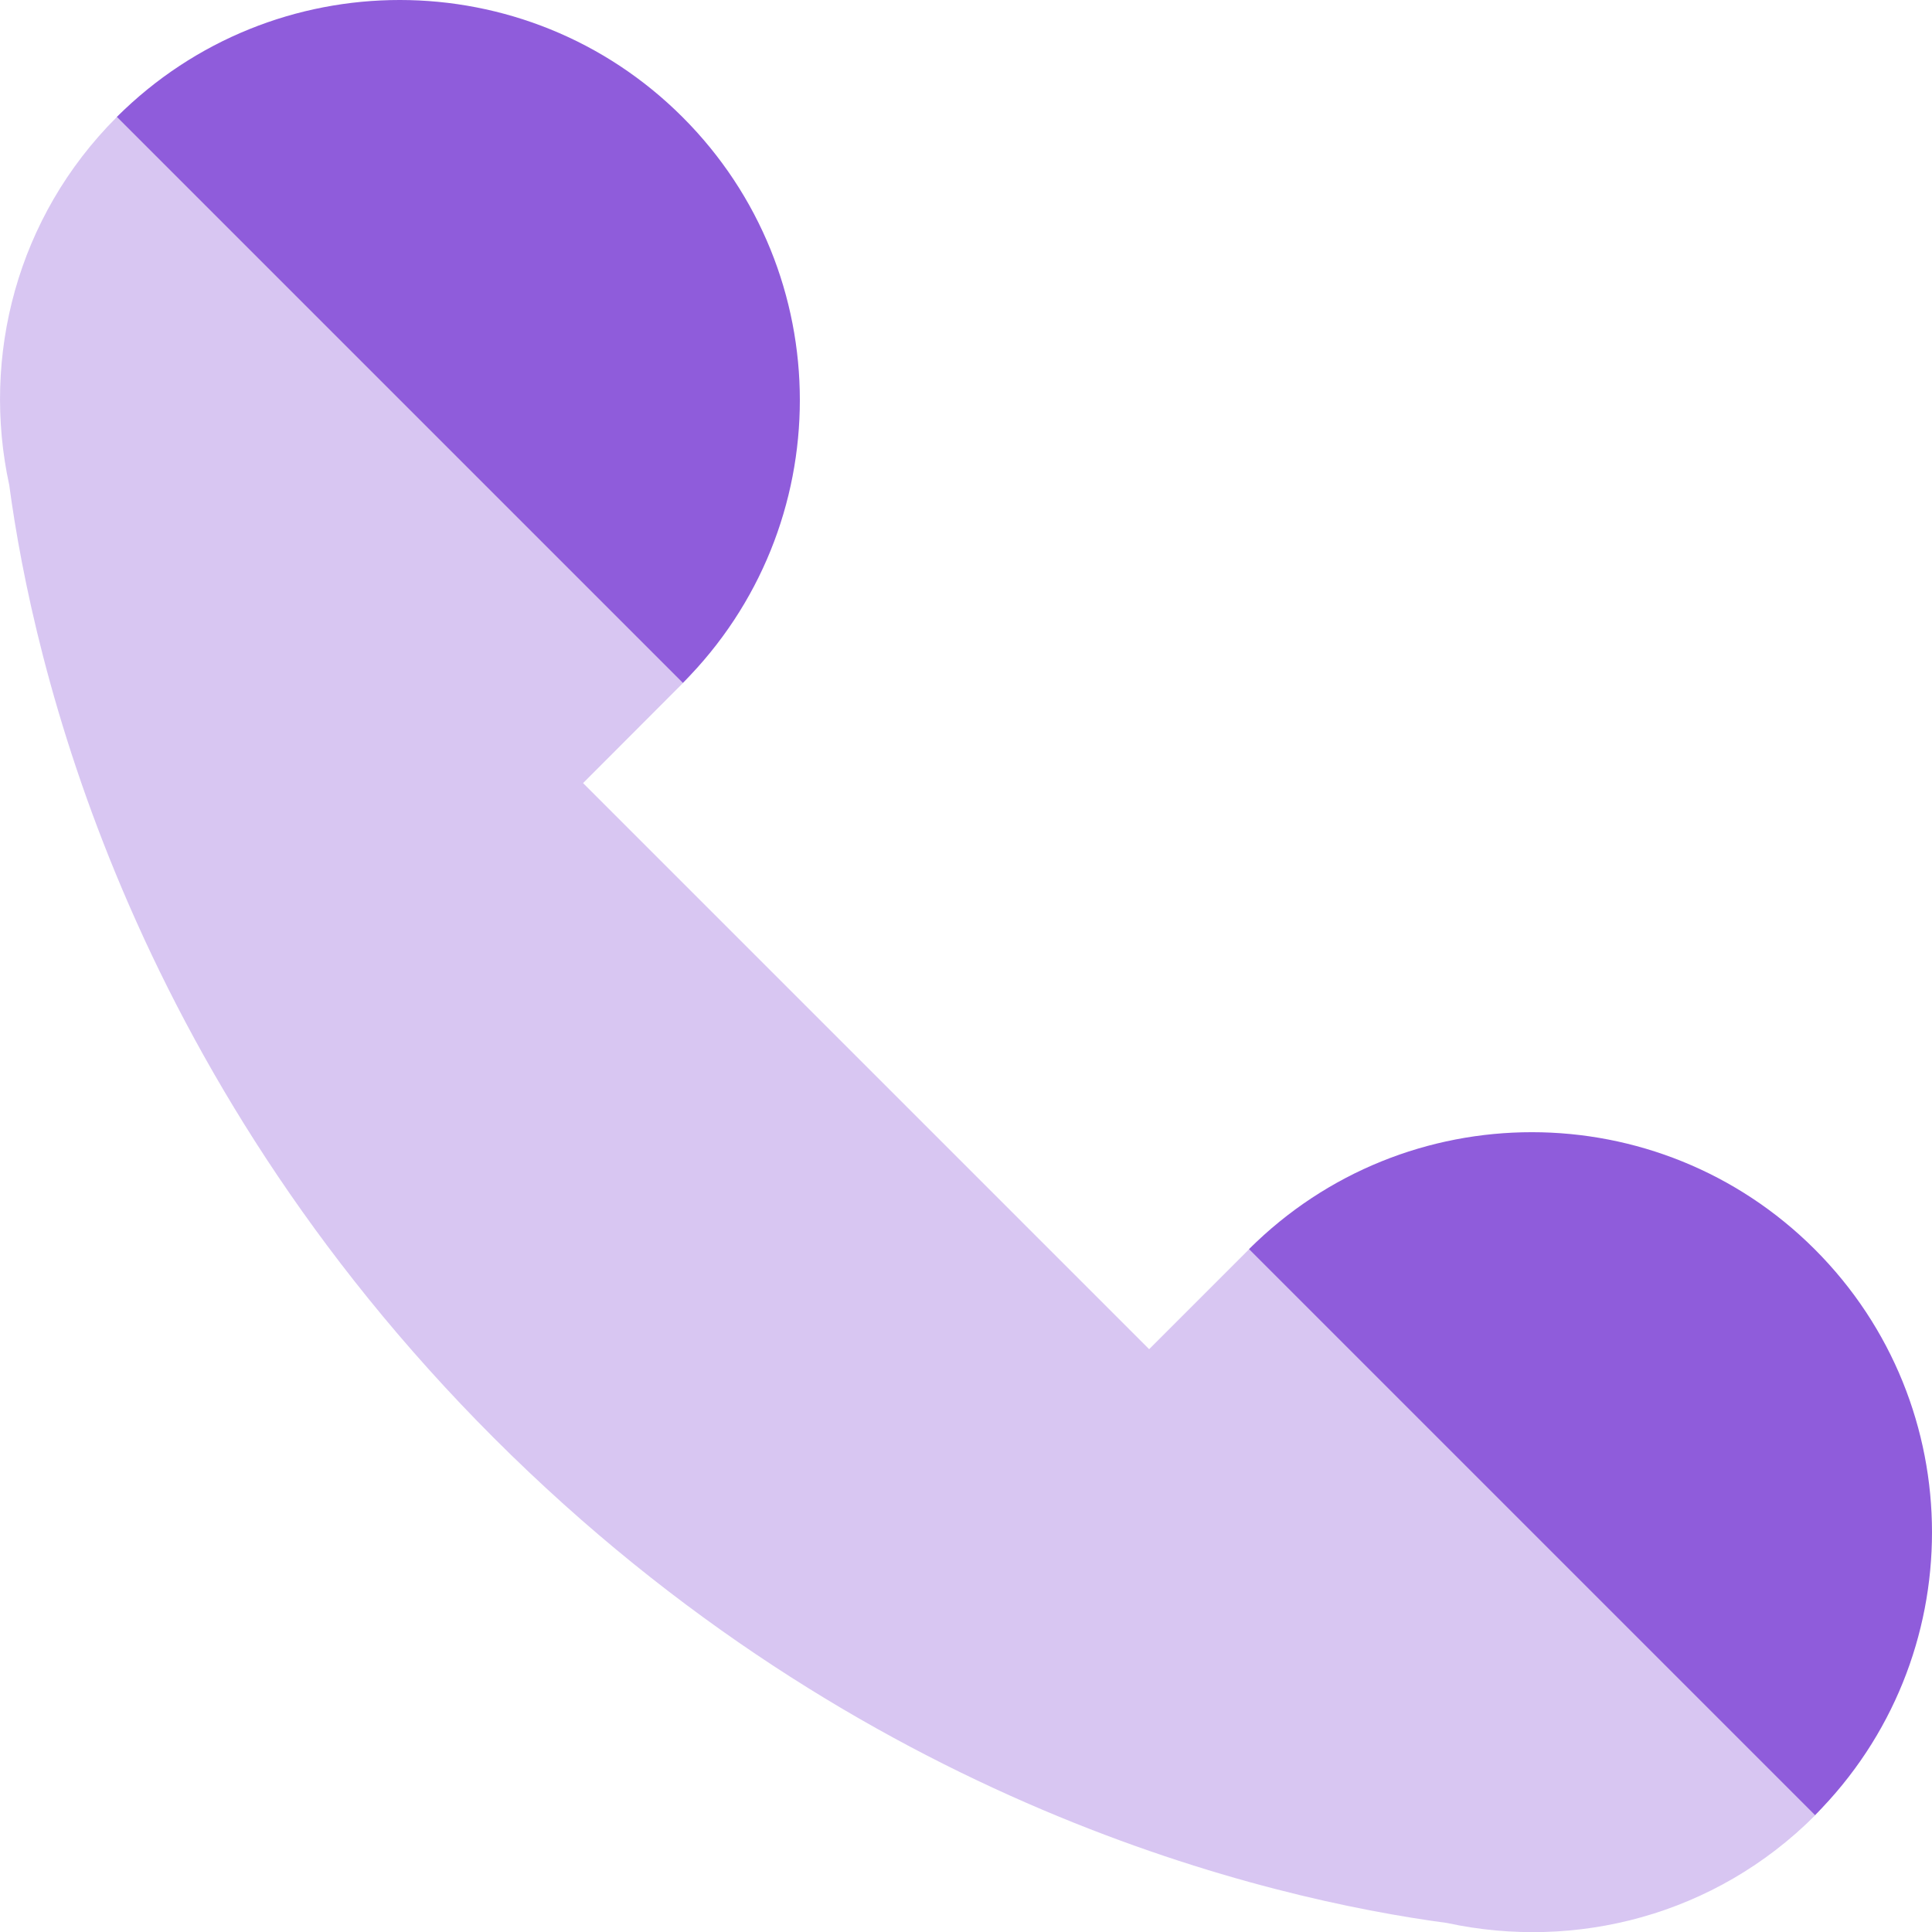
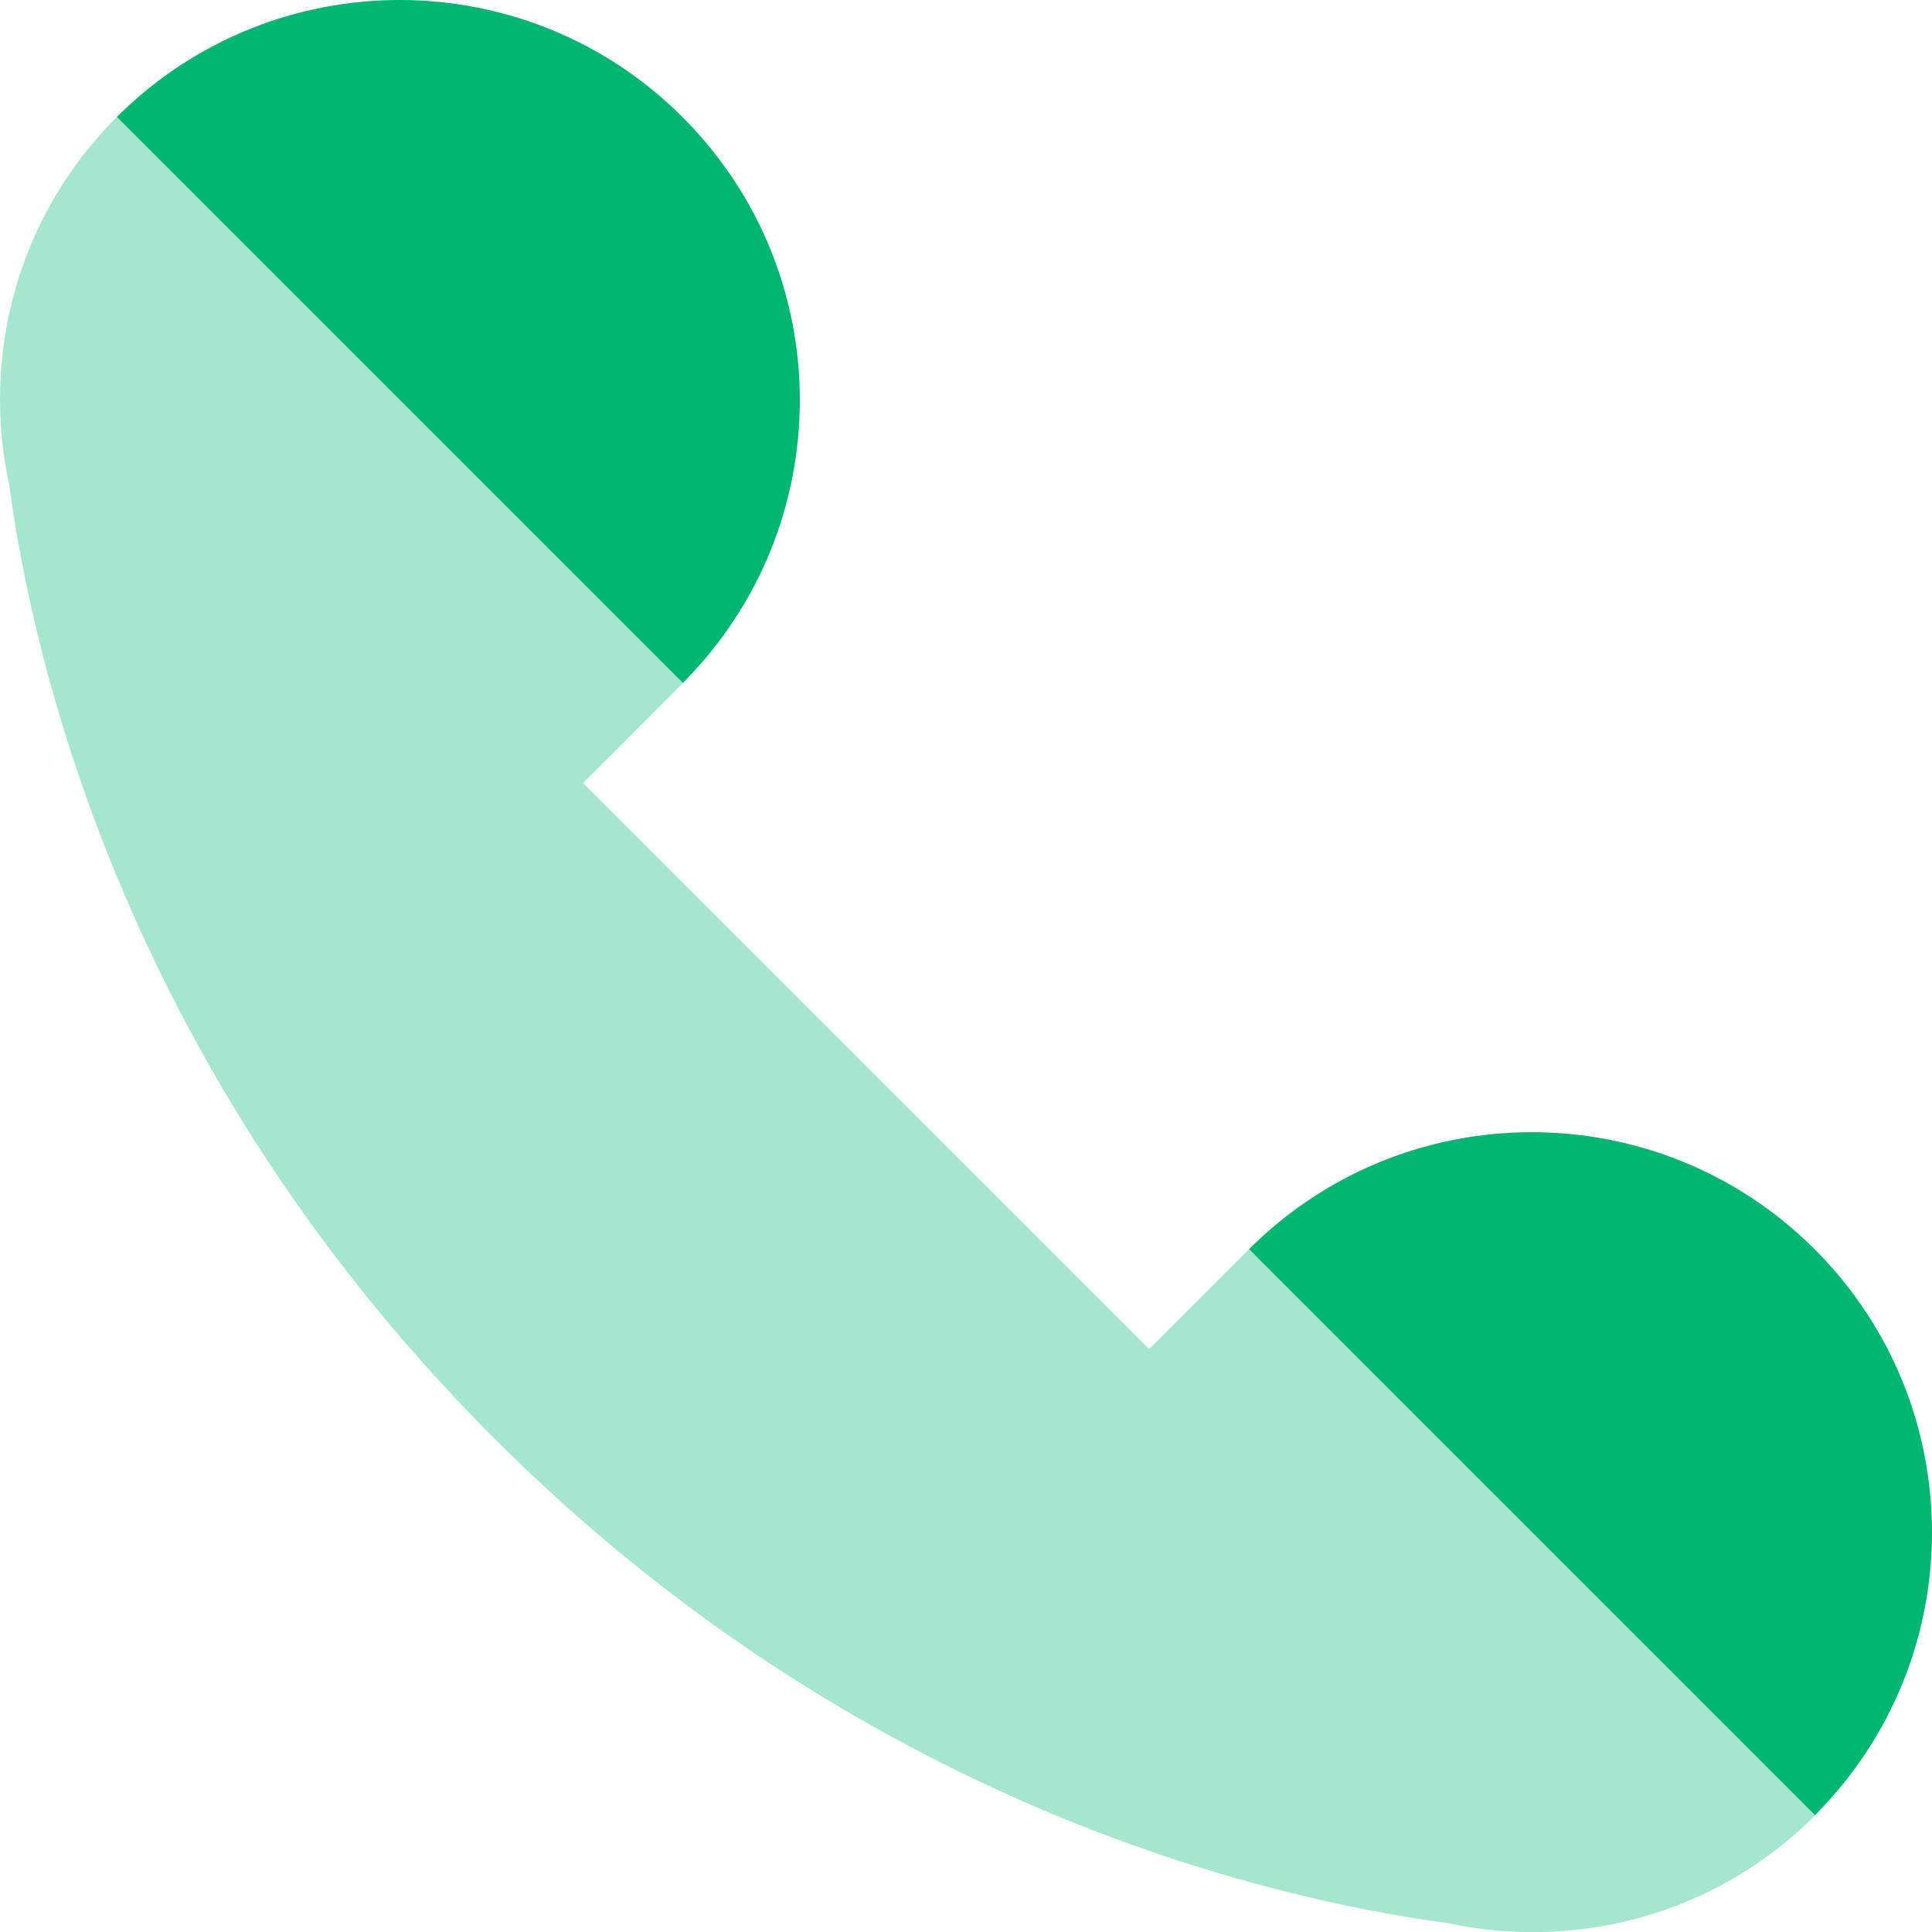
<svg xmlns="http://www.w3.org/2000/svg" width="24" height="24" viewBox="0 0 24 24" fill="none">
-   <path opacity="0.35" d="M0.115 6.027C0.411 8.232 1.569 13.297 6.137 17.865C10.706 22.433 15.77 23.592 17.975 23.888C19.573 24.233 21.305 23.795 22.546 22.553C24.488 20.612 17.455 13.58 15.514 15.521L14.275 16.76L7.243 9.728L8.48 8.489C10.422 6.548 3.389 -0.485 1.448 1.457C0.207 2.698 -0.232 4.43 0.115 6.027Z" fill="#8F5CDB" />
-   <path d="M1.452 1.452L8.483 8.483C10.421 6.54 10.421 3.396 8.479 1.455C6.54 -0.484 3.395 -0.485 1.452 1.452Z" fill="#8F5CDB" />
-   <path d="M15.516 15.517L22.547 22.548C24.485 20.606 24.485 17.461 22.543 15.519C20.603 13.581 17.459 13.579 15.516 15.517Z" fill="#8F5CDB" />
+   <path opacity="0.35" d="M0.115 6.027C0.411 8.232 1.569 13.297 6.137 17.865C10.706 22.433 15.77 23.592 17.975 23.888C19.573 24.233 21.305 23.795 22.546 22.553C24.488 20.612 17.455 13.58 15.514 15.521L14.275 16.76L7.243 9.728L8.48 8.489C10.422 6.548 3.389 -0.485 1.448 1.457C0.207 2.698 -0.232 4.43 0.115 6.027Z" fill="#00b671" />
+   <path d="M1.452 1.452L8.483 8.483C10.421 6.54 10.421 3.396 8.479 1.455C6.54 -0.484 3.395 -0.485 1.452 1.452Z" fill="#00b671" />
+   <path d="M15.516 15.517L22.547 22.548C24.485 20.606 24.485 17.461 22.543 15.519C20.603 13.581 17.459 13.579 15.516 15.517Z" fill="#00b671" />
</svg>
